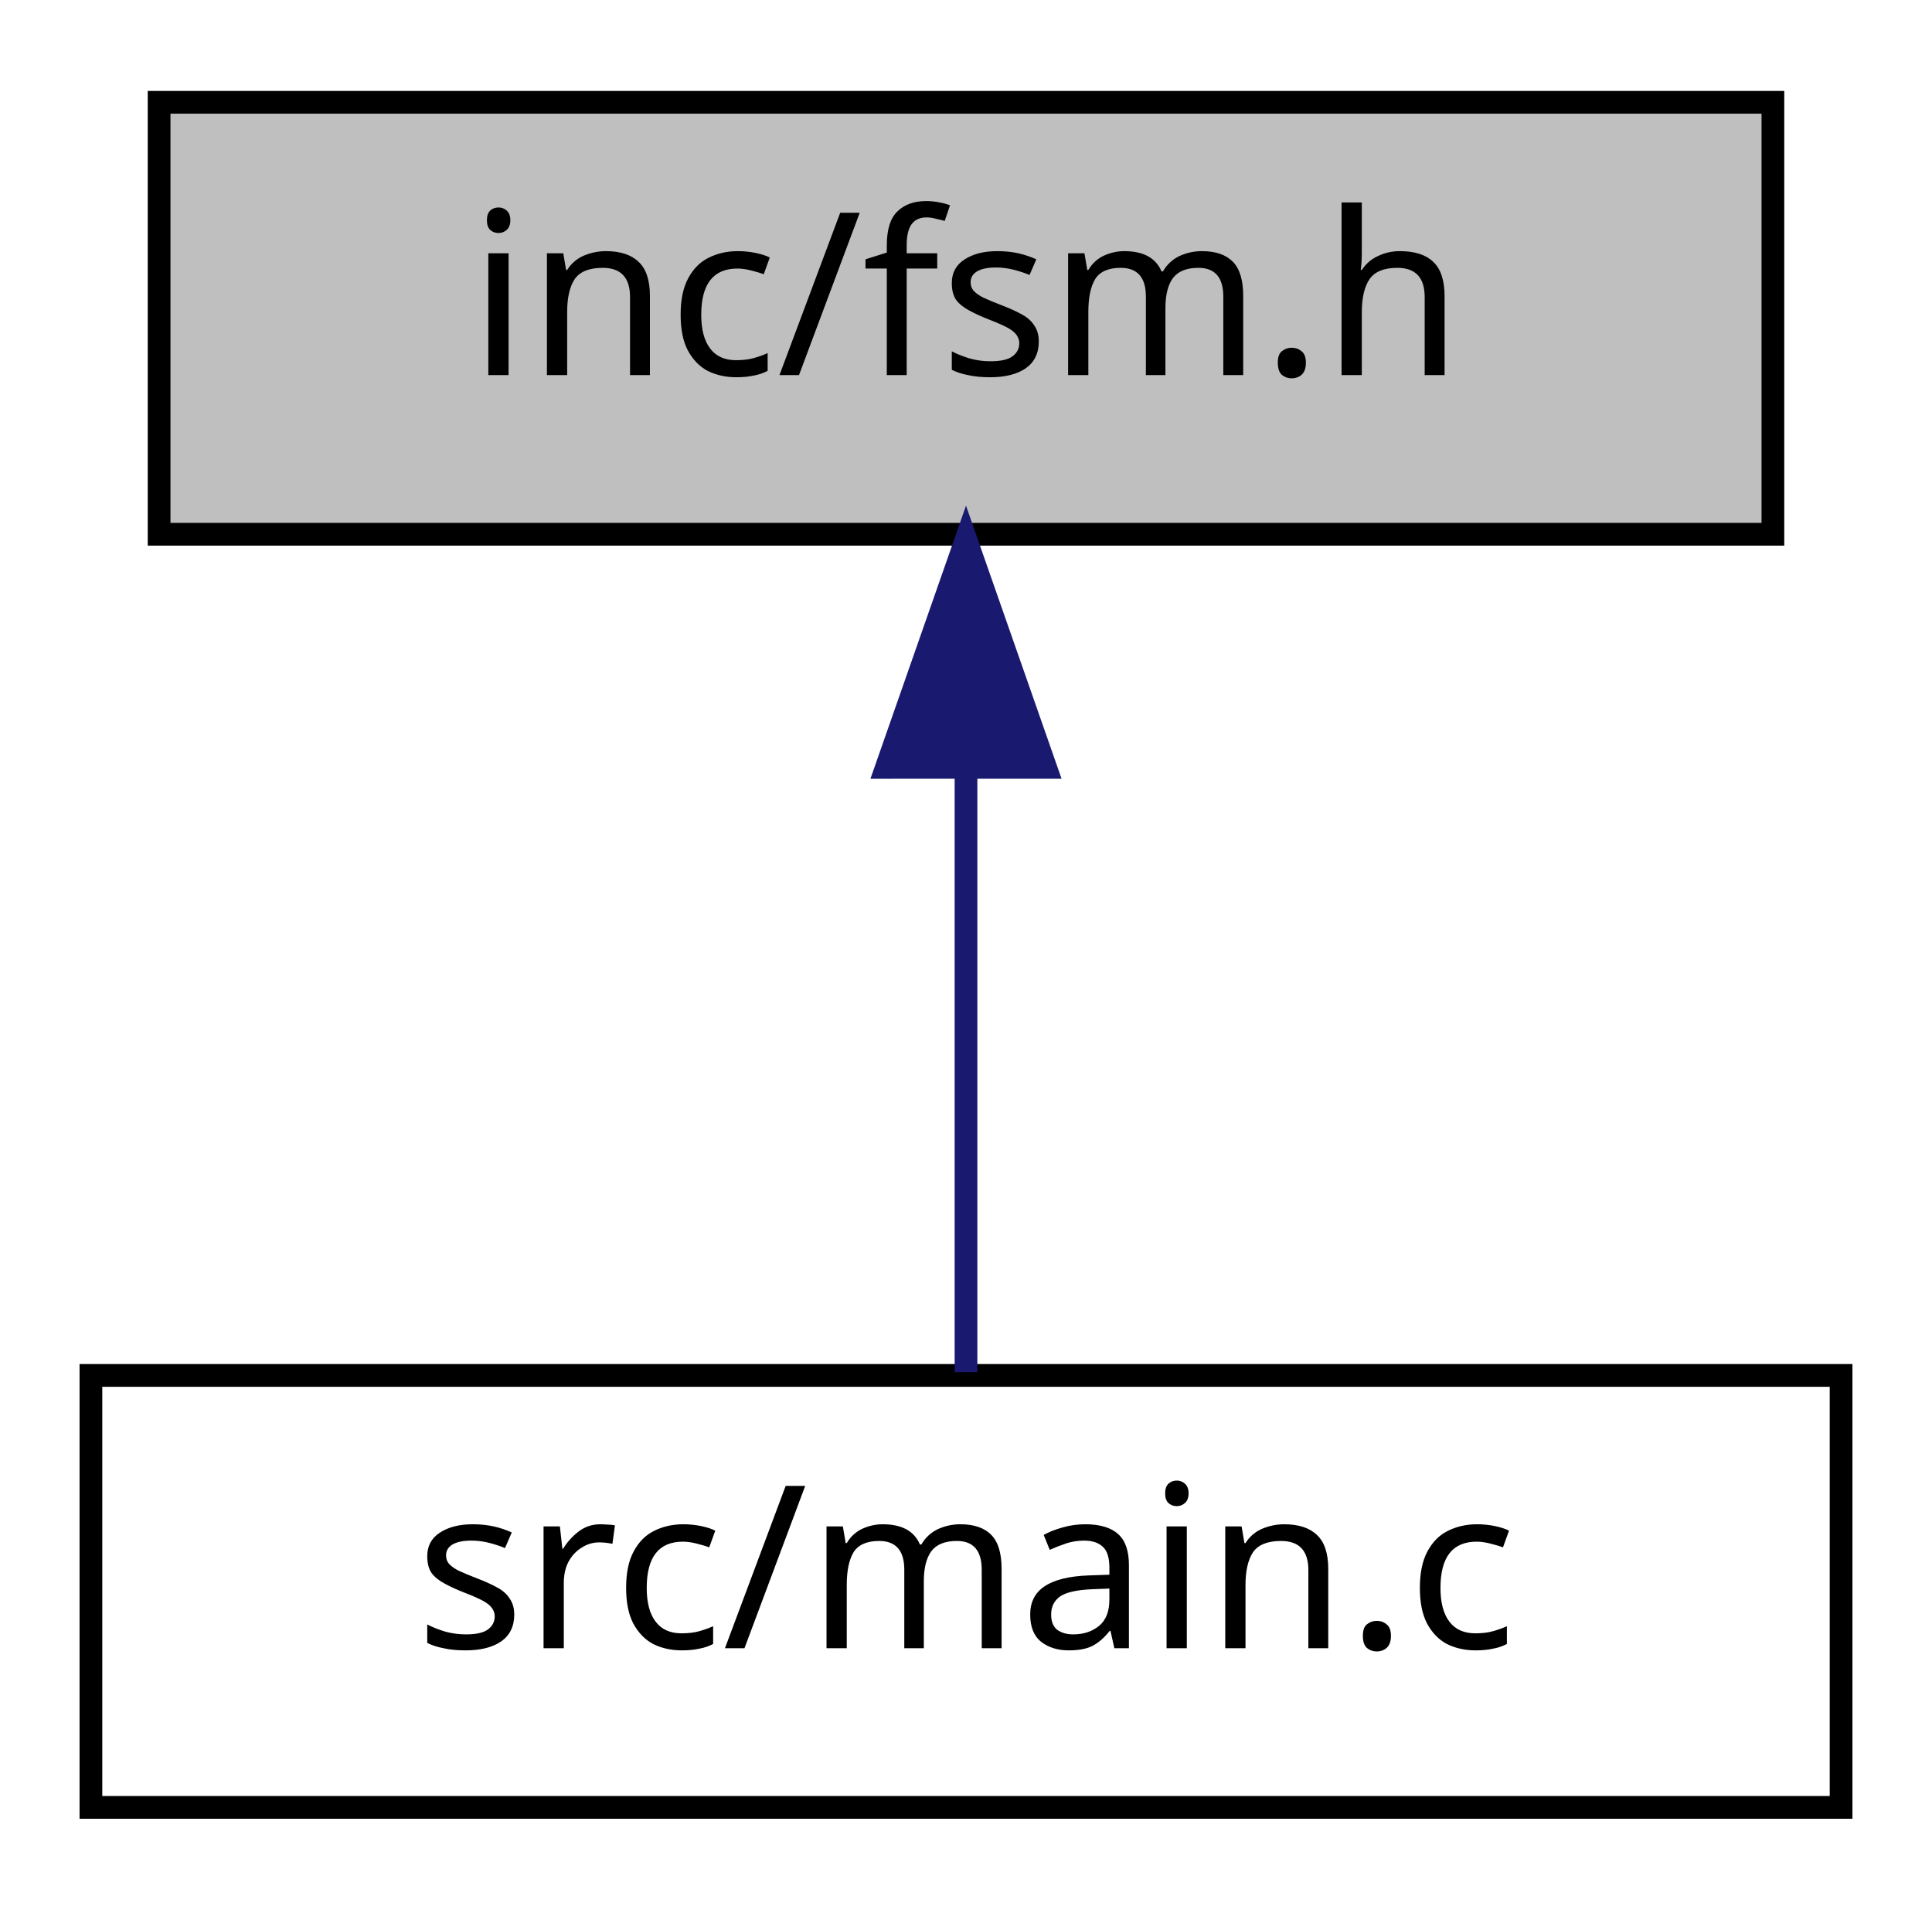
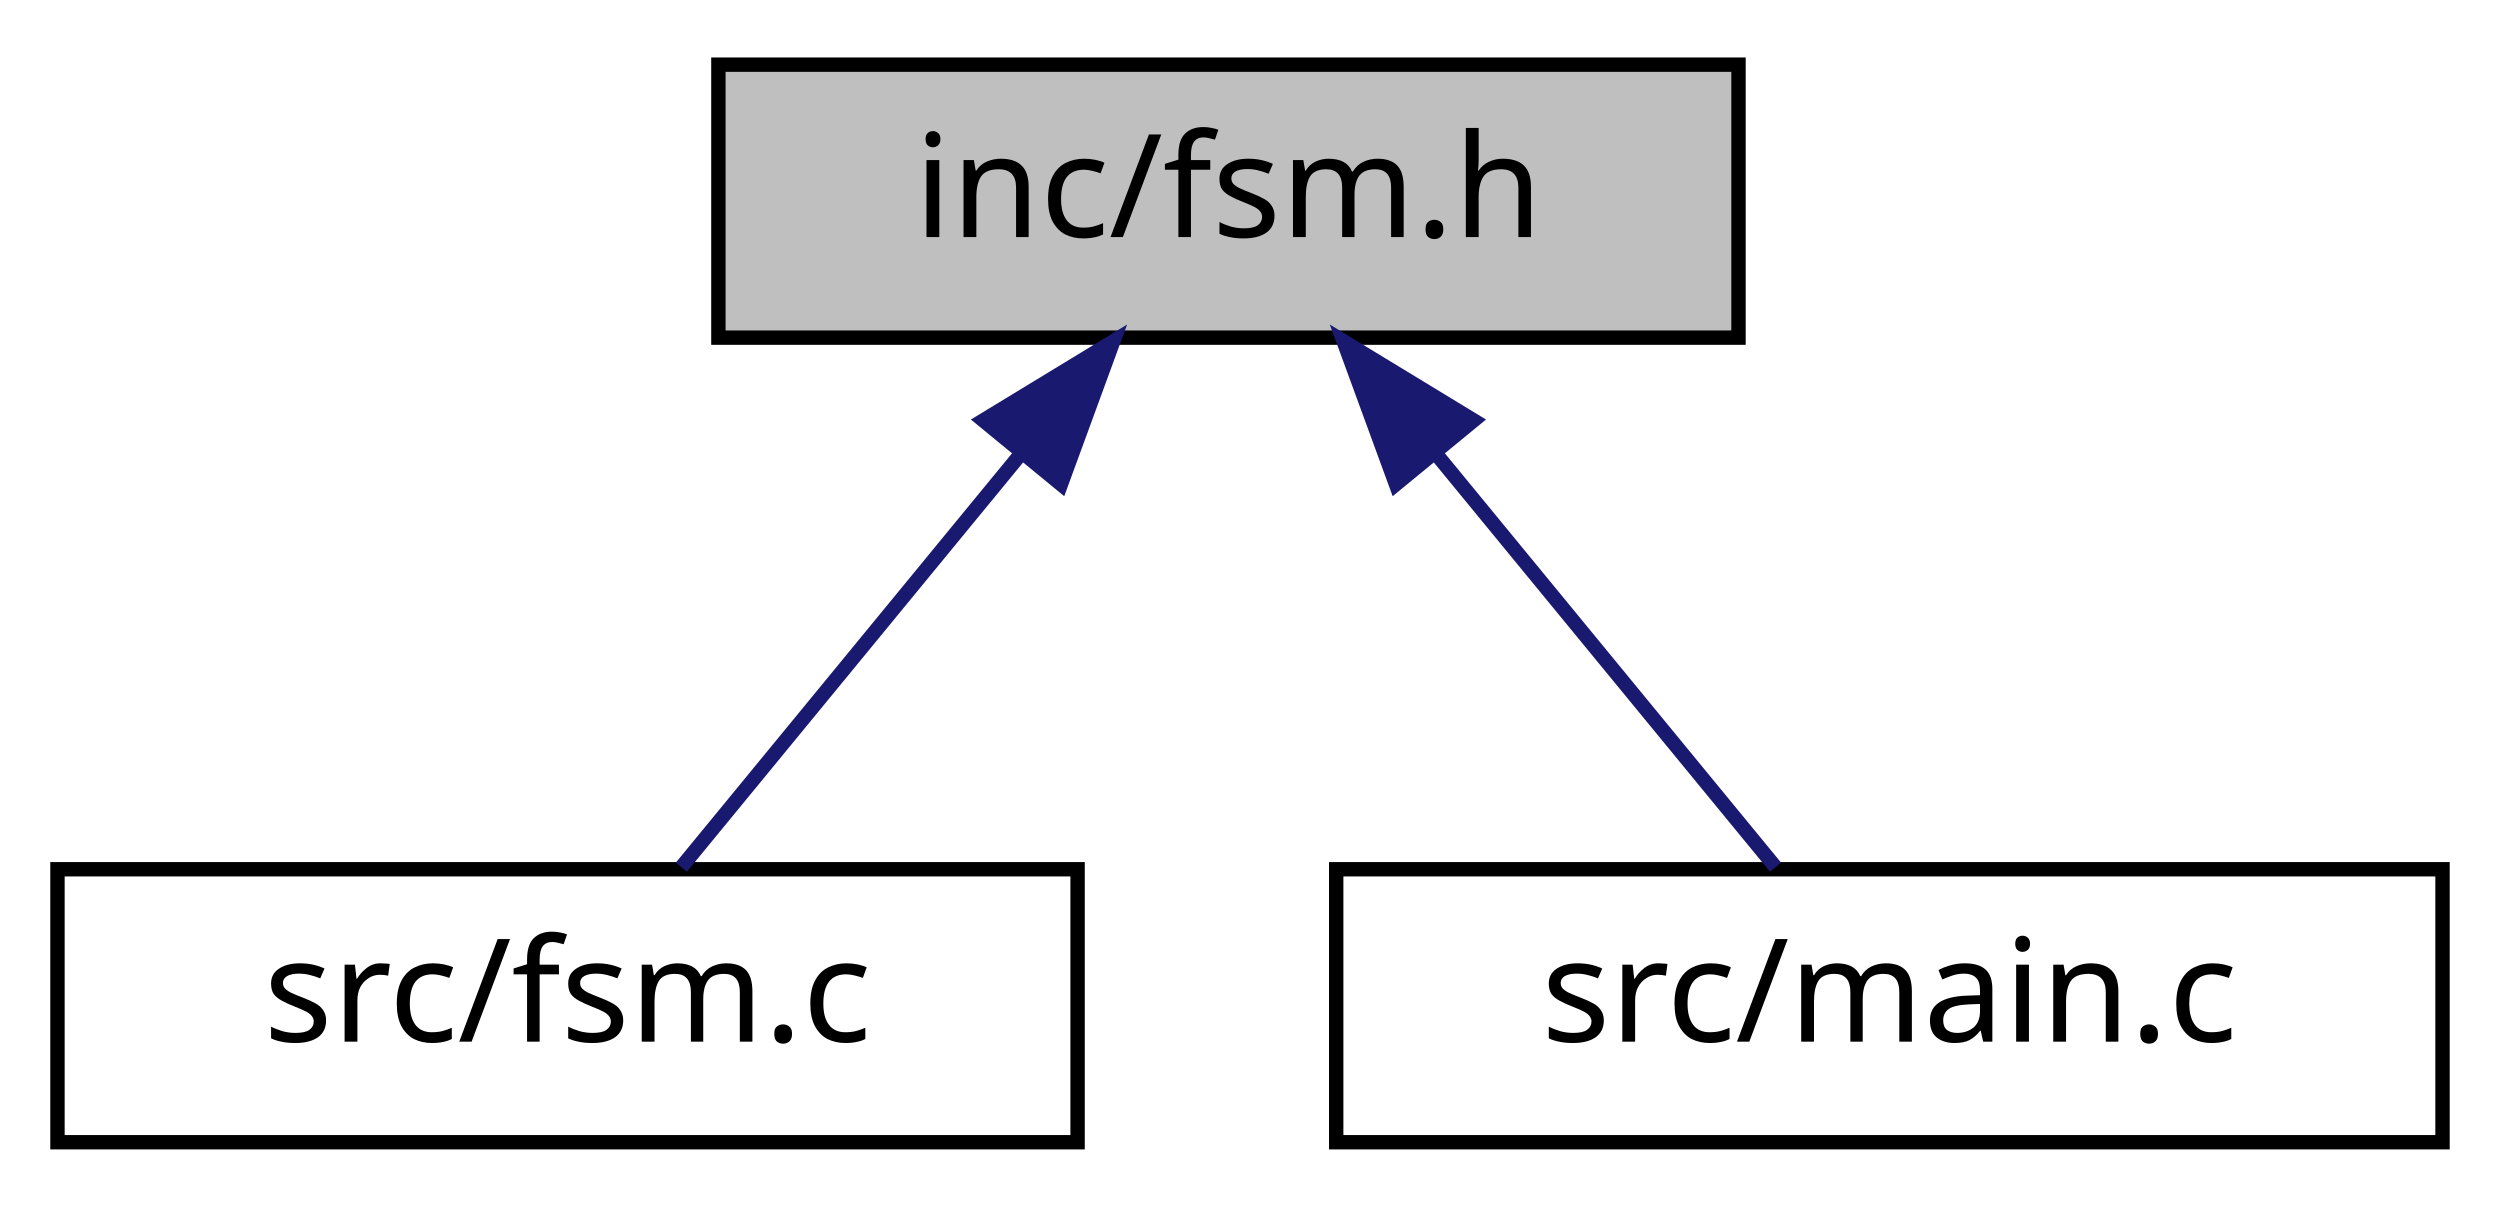
- <svg xmlns="http://www.w3.org/2000/svg" xmlns:xlink="http://www.w3.org/1999/xlink" width="85pt" height="84pt" viewBox="0.00 0.00 85.00 84.00">
+ <svg xmlns="http://www.w3.org/2000/svg" xmlns:xlink="http://www.w3.org/1999/xlink" width="174pt" height="84pt" viewBox="0.00 0.00 174.00 84.00">
  <g id="graph0" class="graph" transform="scale(1 1) rotate(0) translate(4 80)">
    <g id="node1" class="node">
-       <polygon fill="#bfbfbf" stroke="#000000" points="3,-56.5 3,-75.5 74,-75.5 74,-56.5 3,-56.5" />
-       <text text-anchor="middle" x="38.5" y="-63.5" font-family="Fira Code" font-size="10.00" fill="#000000">inc/fsm.h</text>
+       <polygon fill="#bfbfbf" stroke="#000000" points="46,-56.5 46,-75.5 117,-75.5 117,-56.5 46,-56.5" />
+       <text text-anchor="middle" x="81.5" y="-63.5" font-family="Fira Code" font-size="10.00" fill="#000000">inc/fsm.h</text>
    </g>
    <g id="node2" class="node">
      <g id="a_node2">
-         <a xlink:href="../../d0/d29/main_8c.html" target="_top" xlink:title="src/main.c">
-           <polygon fill="none" stroke="#000000" points="0,-.5 0,-19.5 77,-19.5 77,-.5 0,-.5" />
-           <text text-anchor="middle" x="38.5" y="-7.5" font-family="Fira Code" font-size="10.00" fill="#000000">src/main.c</text>
+         <a xlink:href="../../d8/db8/fsm_8c.html" target="_top" xlink:title="Implementação de uma máquina de estados finitos (finite state machine) ">
+           <polygon fill="none" stroke="#000000" points="0,-.5 0,-19.5 71,-19.5 71,-.5 0,-.5" />
+           <text text-anchor="middle" x="35.5" y="-7.5" font-family="Fira Code" font-size="10.00" fill="#000000">src/fsm.c</text>
        </a>
      </g>
    </g>
    <g id="edge1" class="edge">
-       <path fill="none" stroke="#191970" d="M38.5,-46.157C38.5,-37.155 38.5,-26.92 38.5,-19.643" />
-       <polygon fill="#191970" stroke="#191970" points="35,-46.245 38.5,-56.245 42,-46.246 35,-46.245" />
+       <path fill="none" stroke="#191970" d="M67.125,-48.5C59.303,-38.977 49.924,-27.56 43.421,-19.643" />
+       <polygon fill="#191970" stroke="#191970" points="64.435,-50.74 73.487,-56.245 69.844,-46.297 64.435,-50.74" />
+     </g>
+     <g id="node3" class="node">
+       <g id="a_node3">
+         <a xlink:href="../../d0/d29/main_8c.html" target="_top" xlink:title="src/main.c">
+           <polygon fill="none" stroke="#000000" points="89,-.5 89,-19.5 166,-19.5 166,-.5 89,-.5" />
+           <text text-anchor="middle" x="127.5" y="-7.5" font-family="Fira Code" font-size="10.00" fill="#000000">src/main.c</text>
+         </a>
+       </g>
+     </g>
+     <g id="edge2" class="edge">
+       <path fill="none" stroke="#191970" d="M95.875,-48.5C103.697,-38.977 113.076,-27.56 119.579,-19.643" />
+       <polygon fill="#191970" stroke="#191970" points="93.156,-46.297 89.513,-56.245 98.565,-50.74 93.156,-46.297" />
    </g>
  </g>
</svg>
